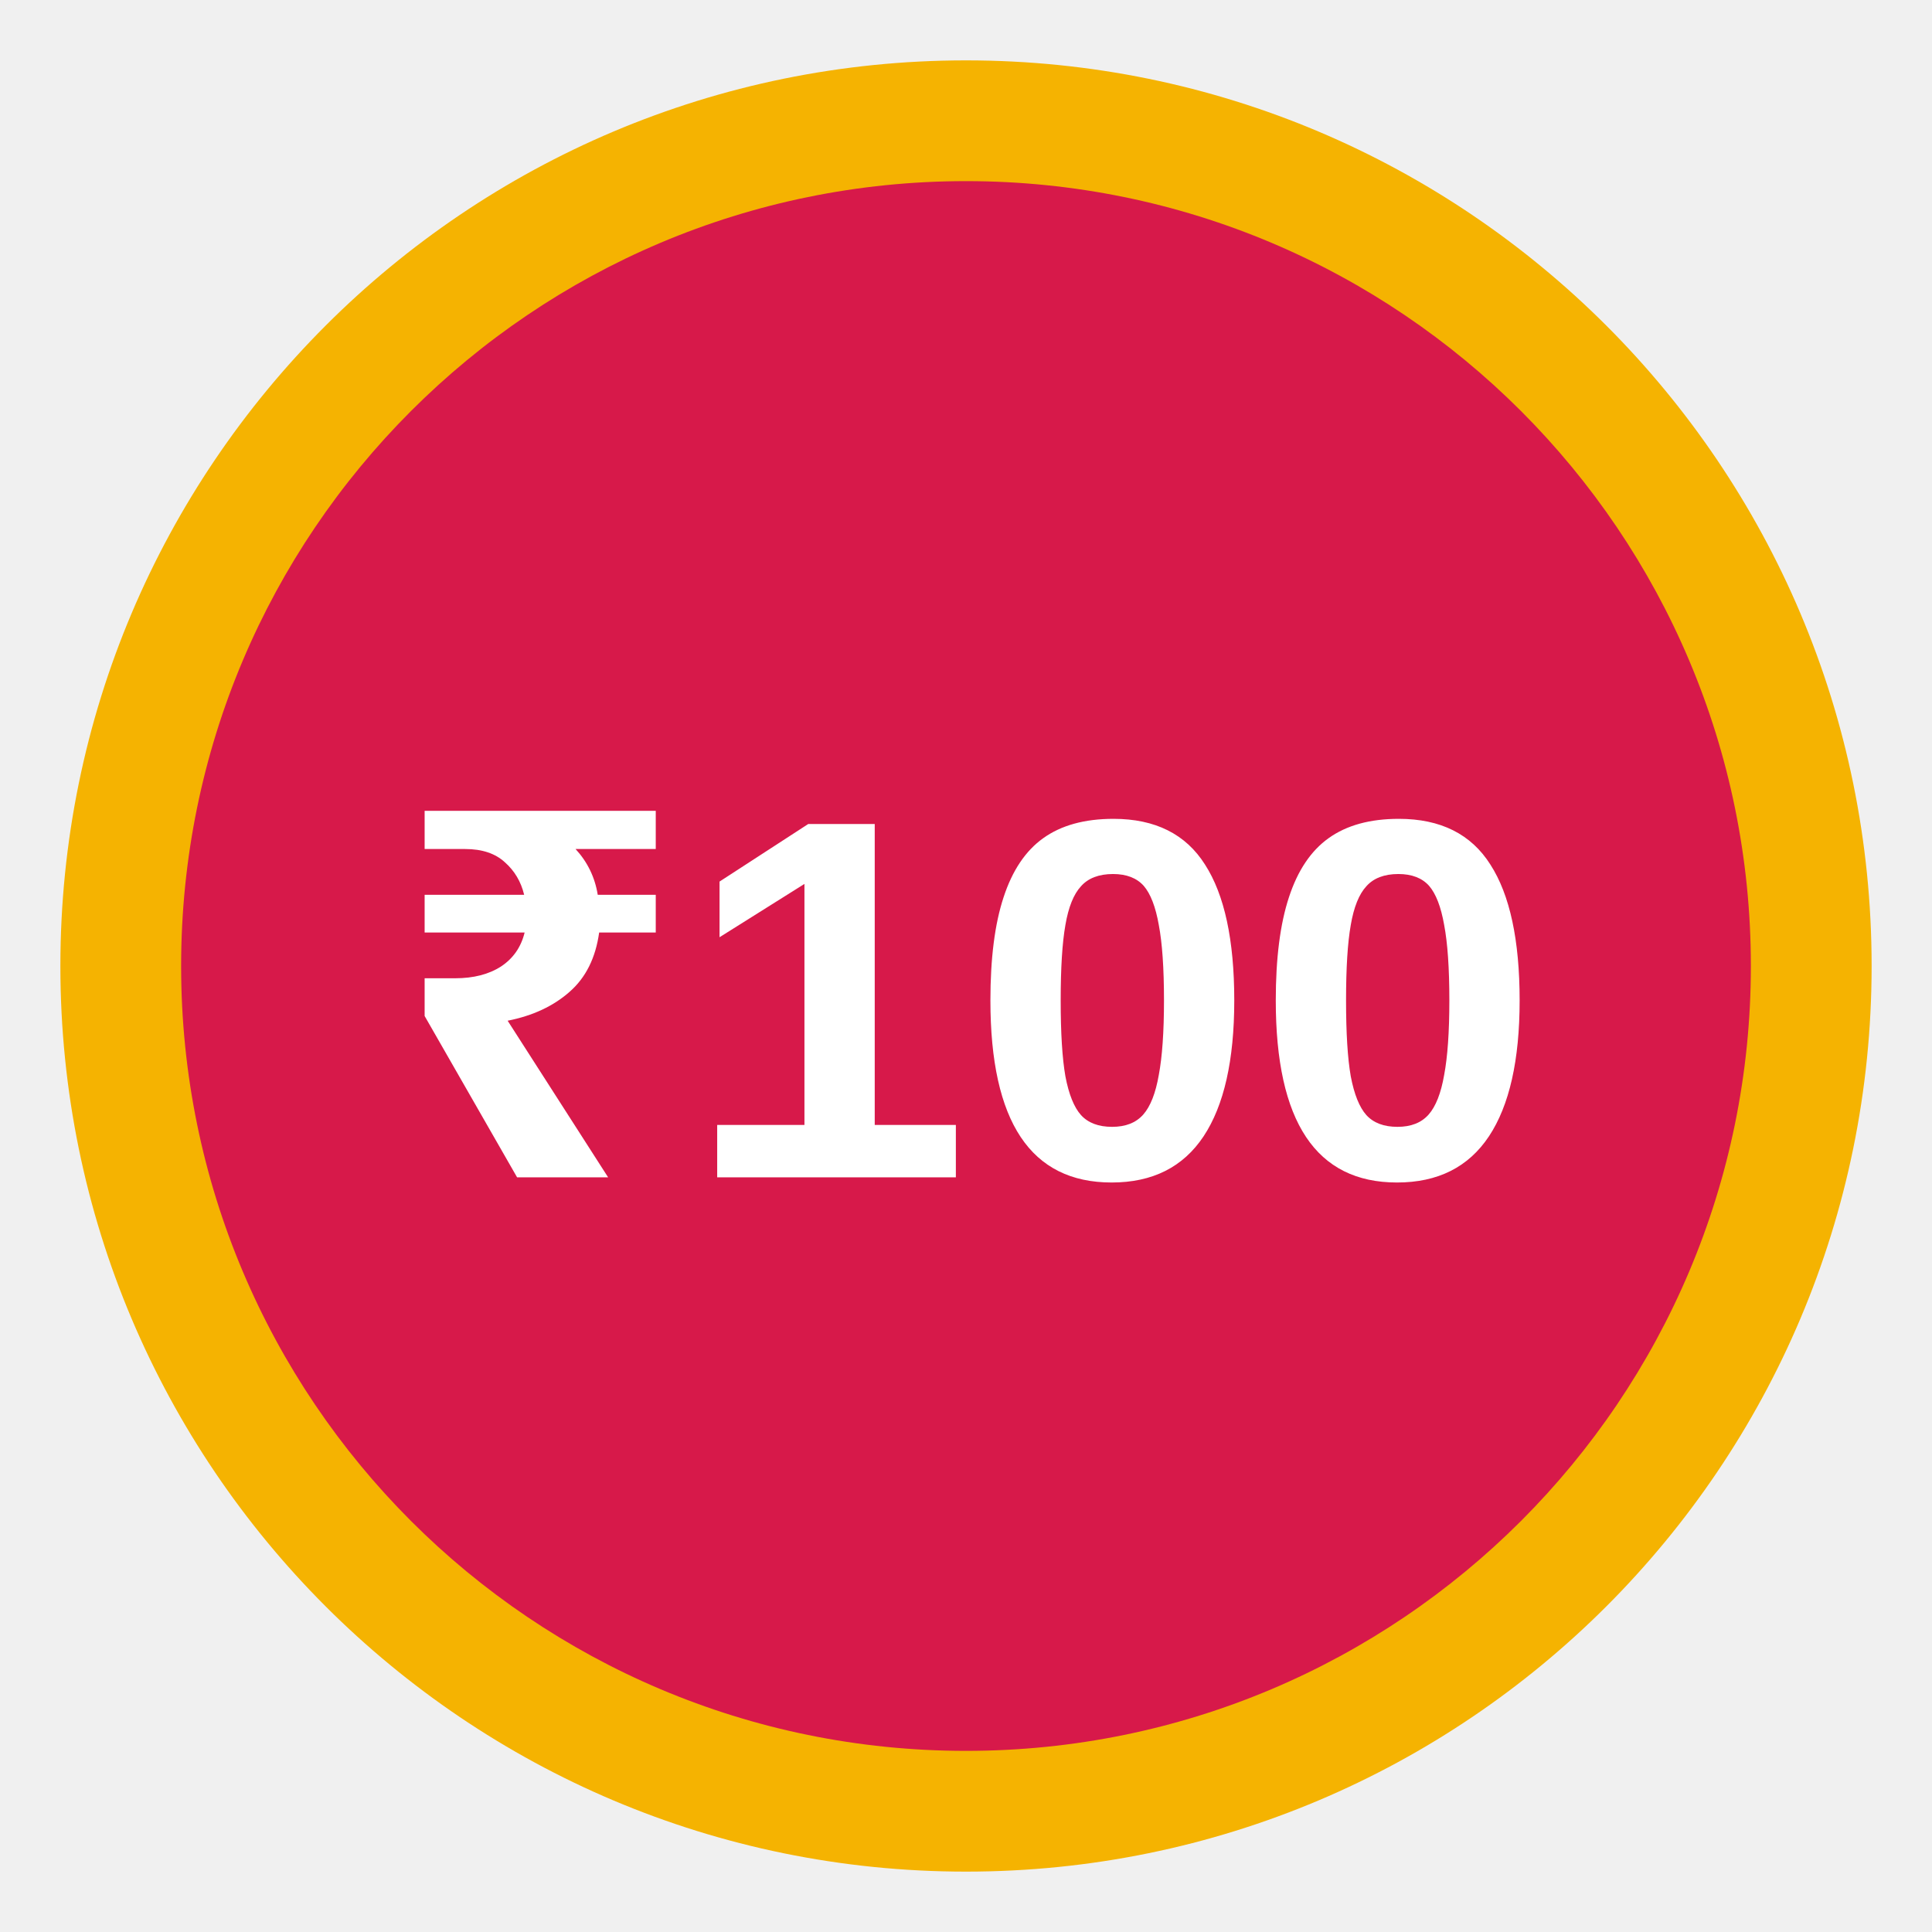
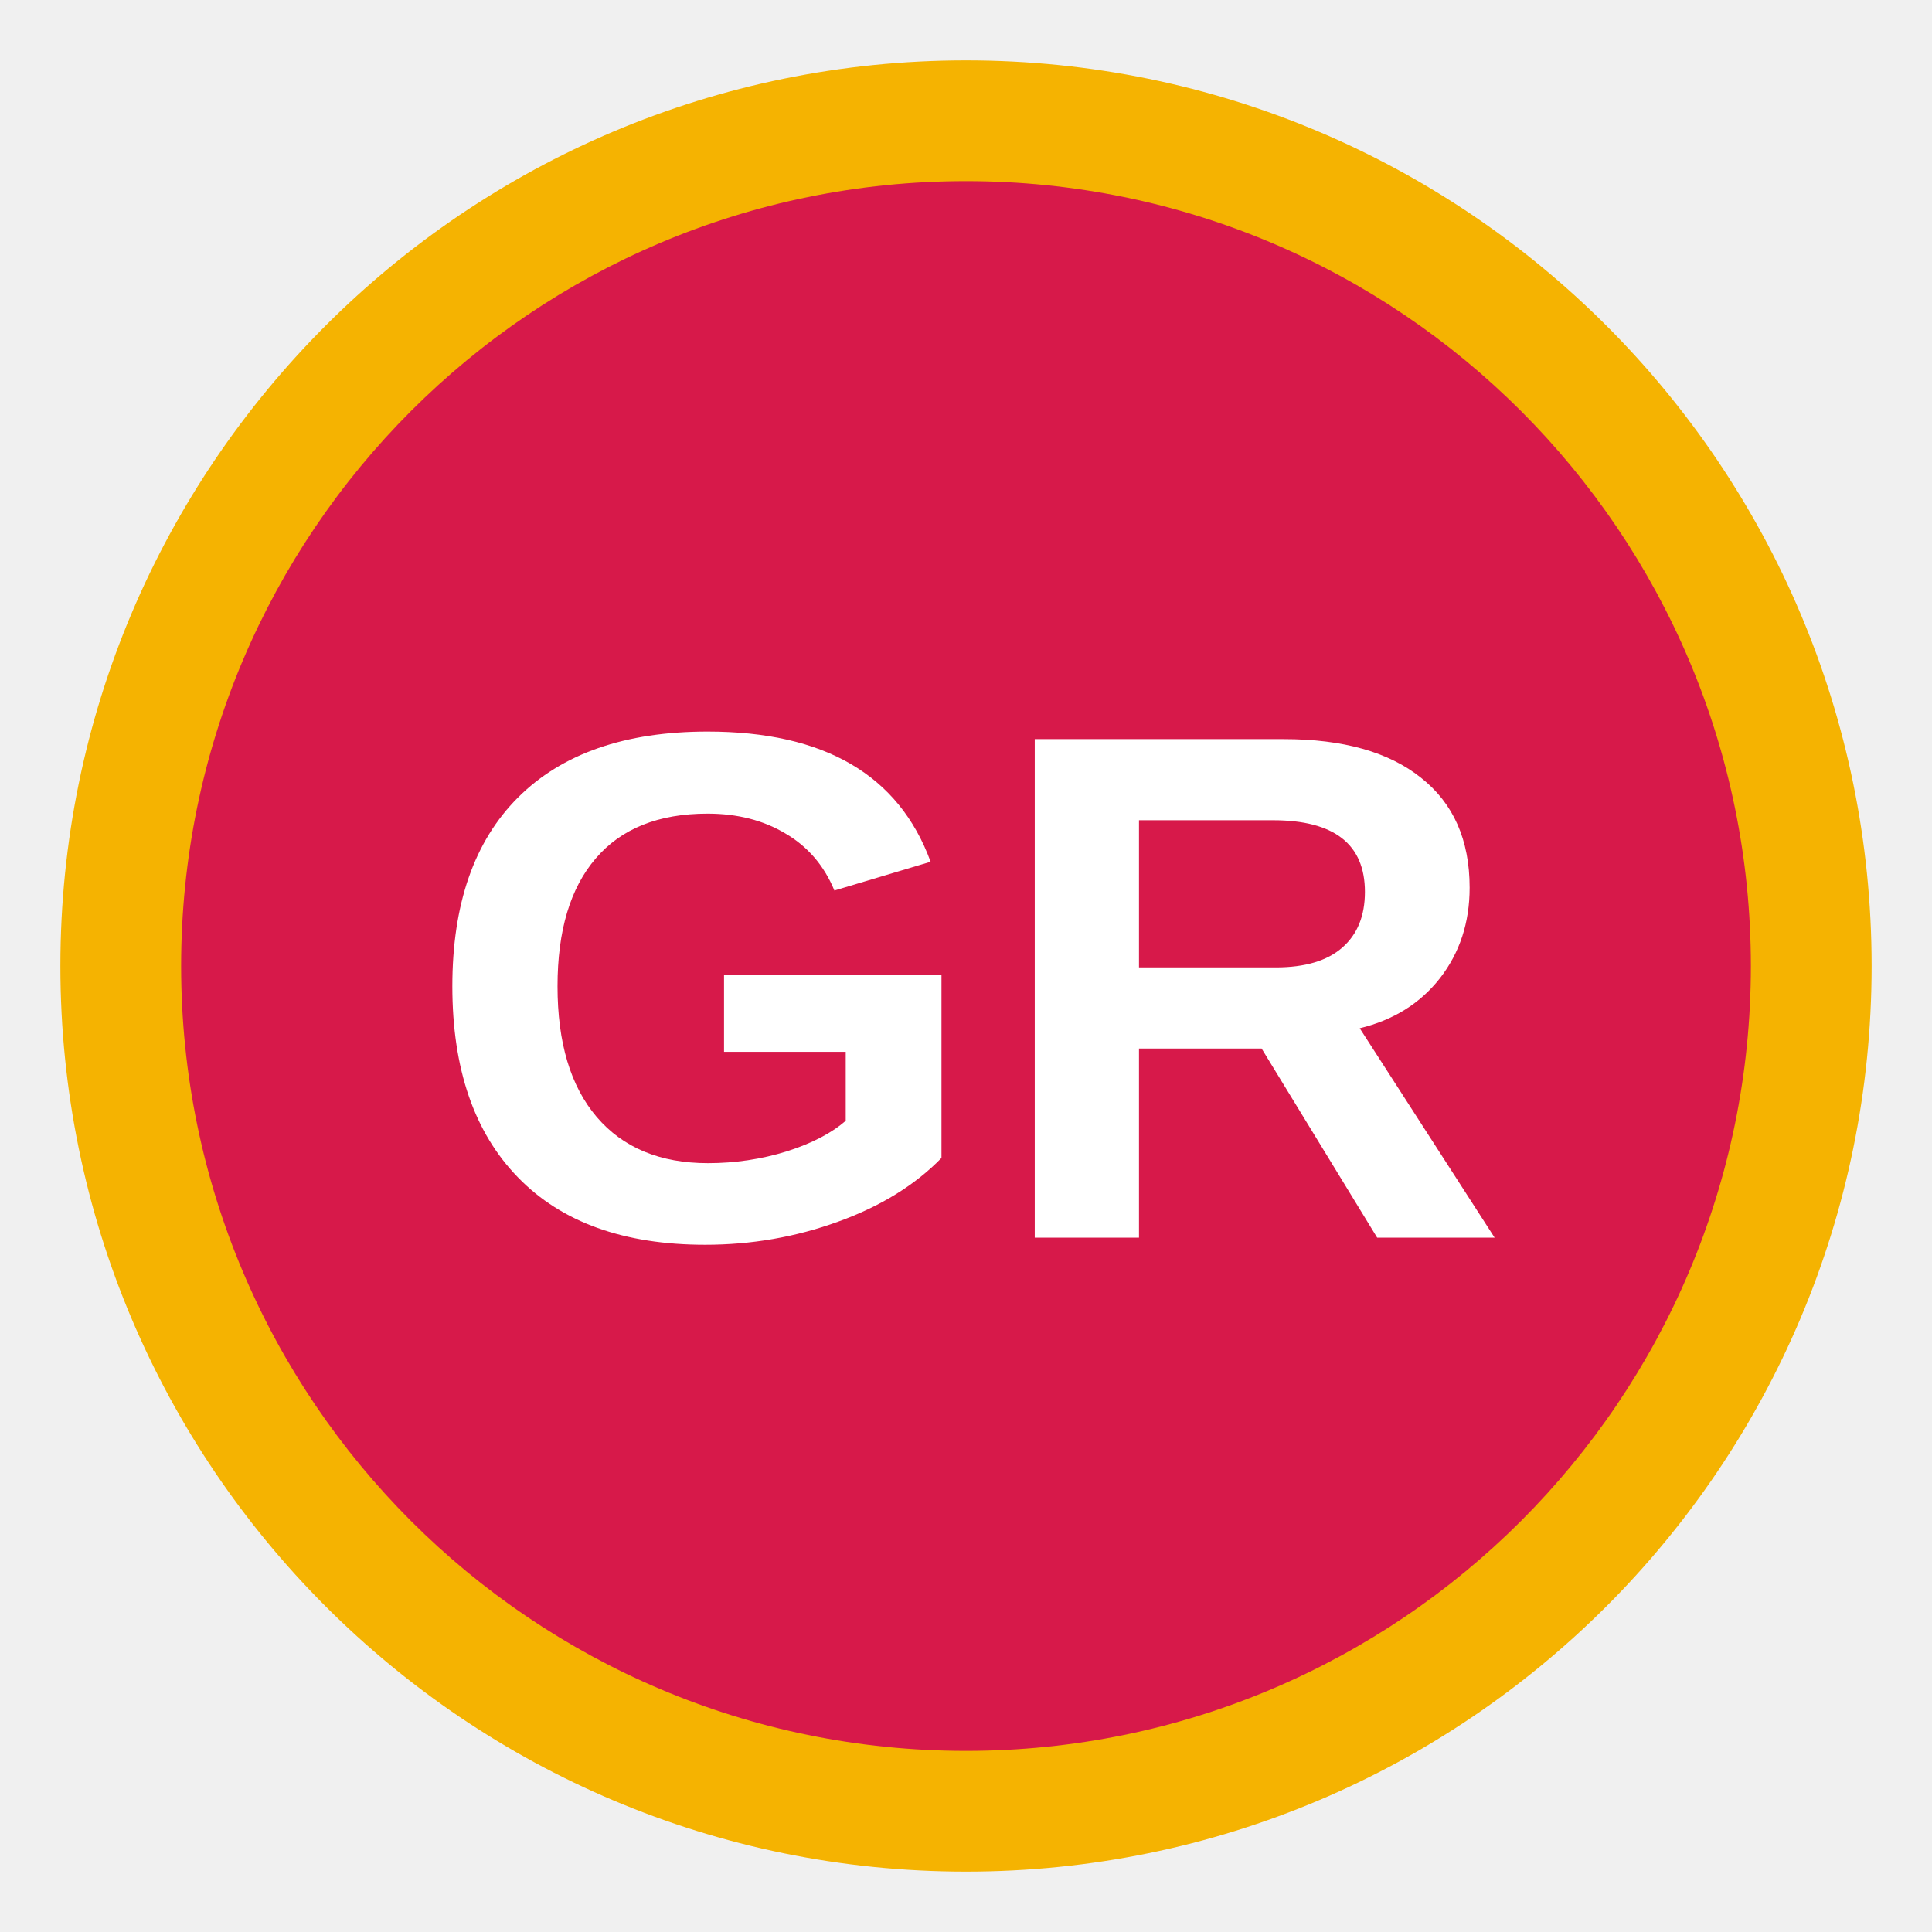
<svg xmlns="http://www.w3.org/2000/svg" viewBox="0 0 64 64">
  <circle cx="32" cy="32" r="30" fill="#f5b301" />
  <circle cx="32" cy="32" r="26" fill="#d7194a" />
-   <text x="32" y="39" font-family="Arial Black,Arial,sans-serif" font-weight="900" font-size="17" fill="#fff" text-anchor="middle">₹100</text>
+   <text x="32" y="41" font-family="Arial Black,Arial,sans-serif" font-weight="900" font-size="24" fill="#fff" text-anchor="middle">GR</text>
</svg>
